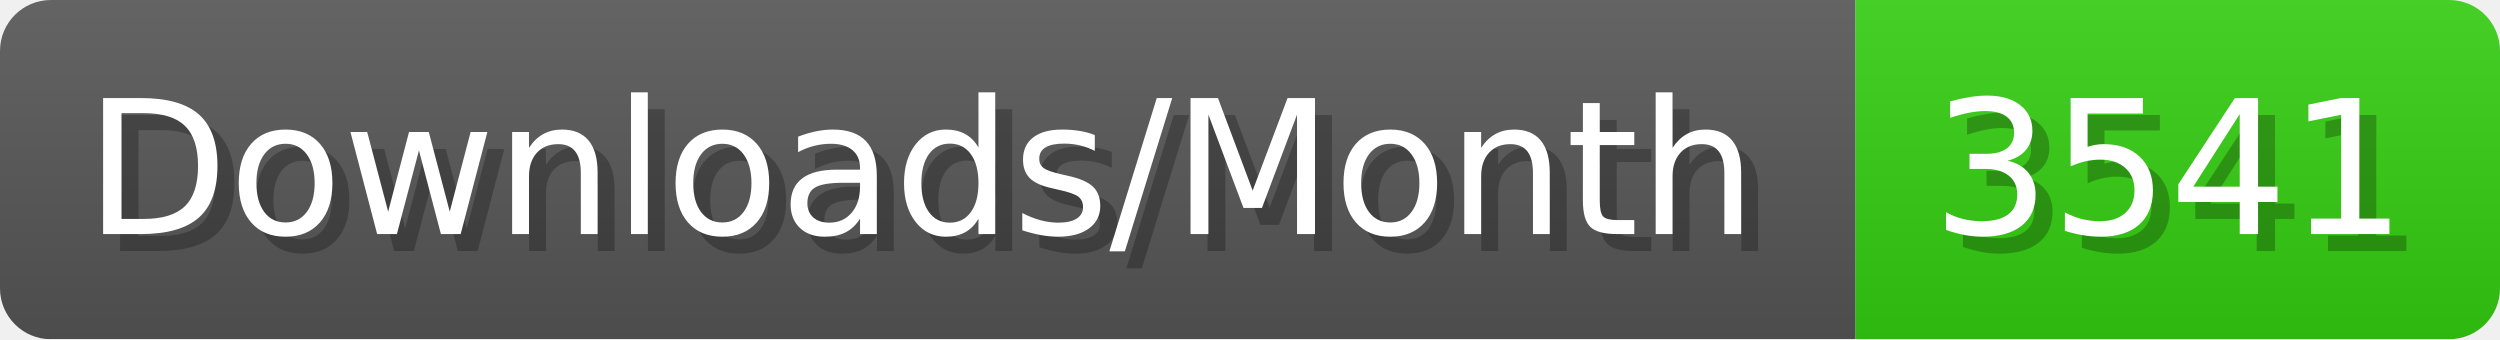
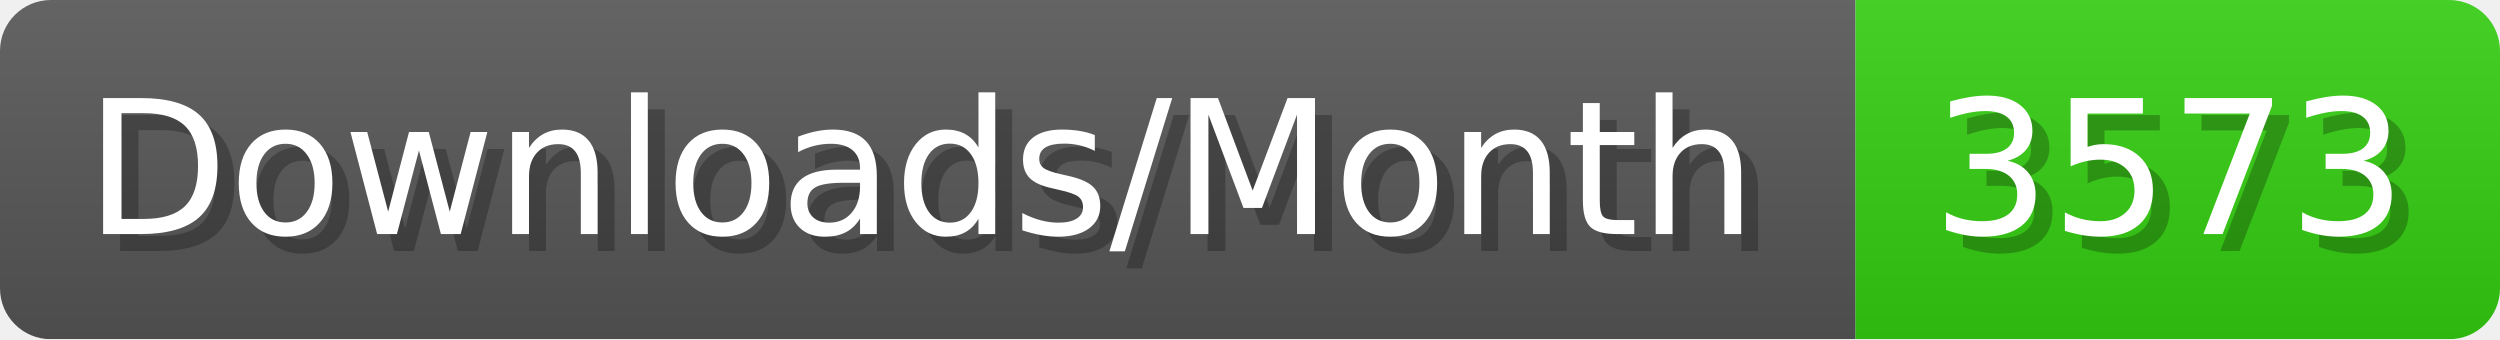
- <svg xmlns="http://www.w3.org/2000/svg" width="147.4" height="20" viewBox="0 0 1474 200" role="img" aria-label="Downloads/Month: 3541">
+ <svg xmlns="http://www.w3.org/2000/svg" width="147.4" height="20" viewBox="0 0 1474 200" role="img" aria-label="Downloads/Month: 3573">
  <linearGradient id="YlXUI" x2="0" y2="100%">
    <stop offset="0" stop-opacity=".1" stop-color="#EEE" />
    <stop offset="1" stop-opacity=".1" />
  </linearGradient>
  <mask id="JHhop">
    <rect width="1474" height="200" rx="30" fill="#FFF" />
  </mask>
  <g mask="url(#JHhop)">
    <rect width="1094" height="200" fill="#555" />
    <rect width="380" height="200" fill="#3C1" x="1094" />
    <rect width="1474" height="200" fill="url(#YlXUI)" />
  </g>
  <g aria-hidden="true" fill="#fff" text-anchor="start" font-family="Verdana,DejaVu Sans,sans-serif" font-size="110">
    <text x="60" y="148" textLength="994" fill="#000" opacity="0.25">Downloads/Month</text>
    <text x="50" y="138" textLength="994">Downloads/Month</text>
-     <text x="1149" y="148" textLength="280" fill="#000" opacity="0.25">3541</text>
-     <text x="1139" y="138" textLength="280">3541</text>
+     <text x="1149" y="148" textLength="280" fill="#000" opacity="0.25">3573</text>
+     <text x="1139" y="138" textLength="280">3573</text>
  </g>
</svg>
